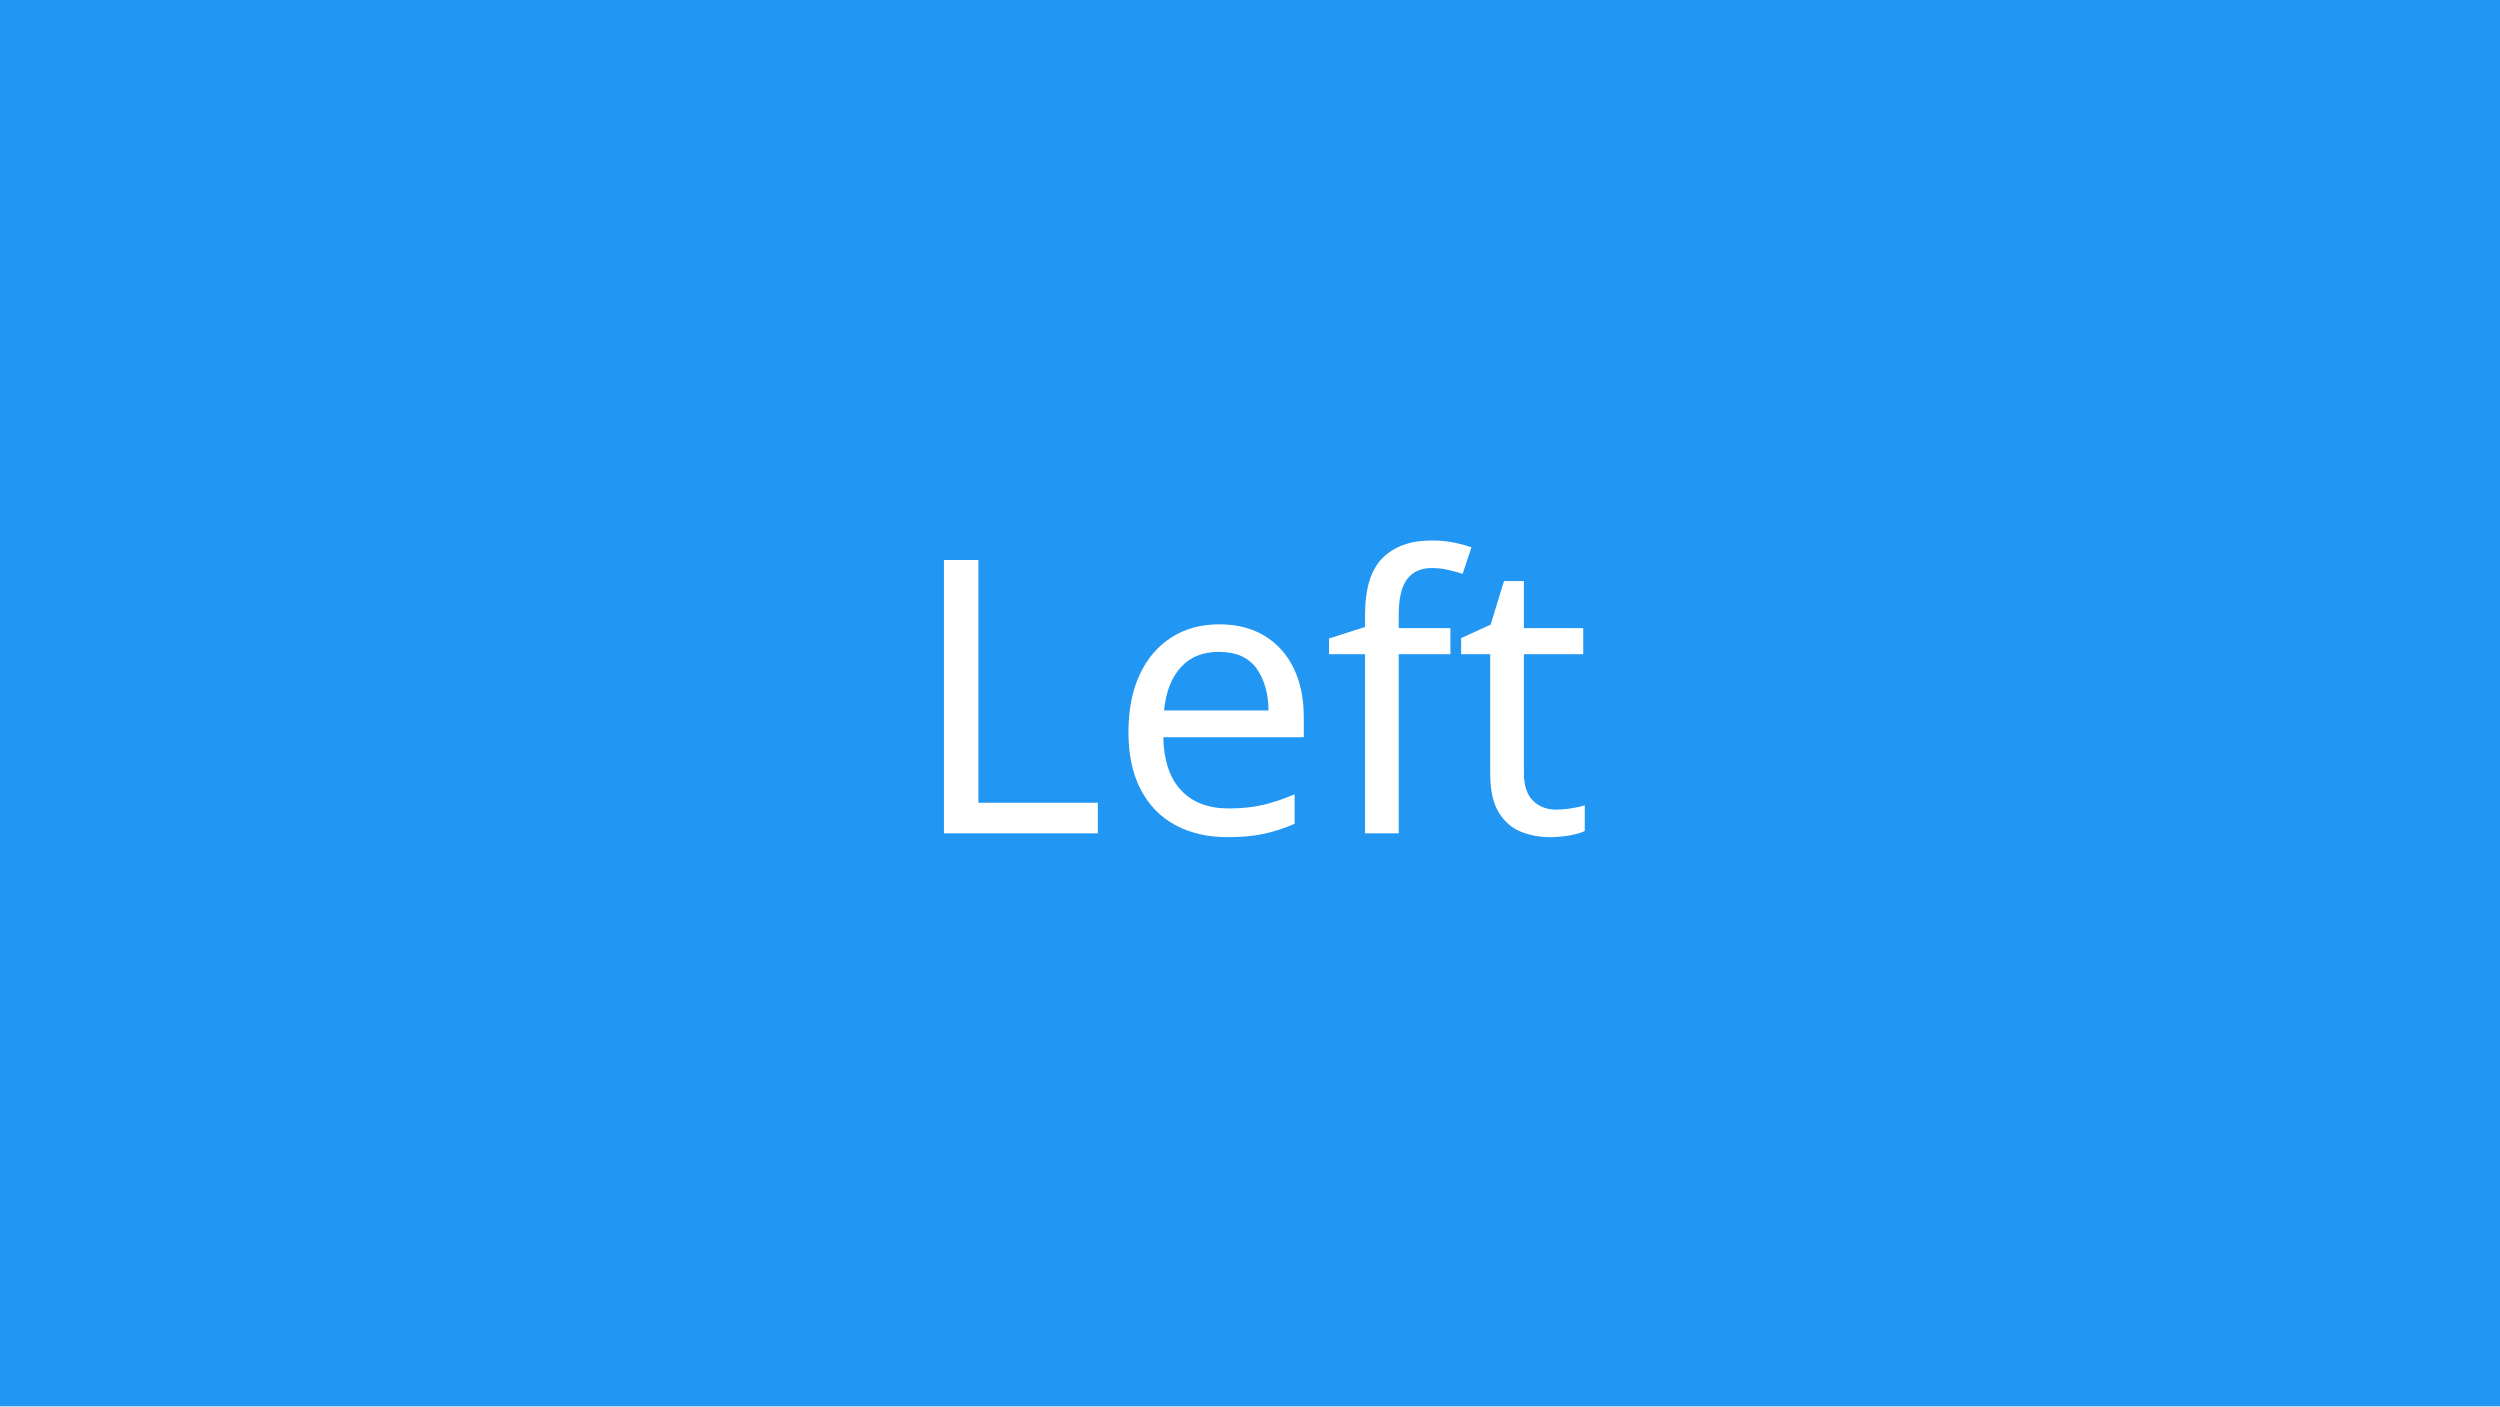
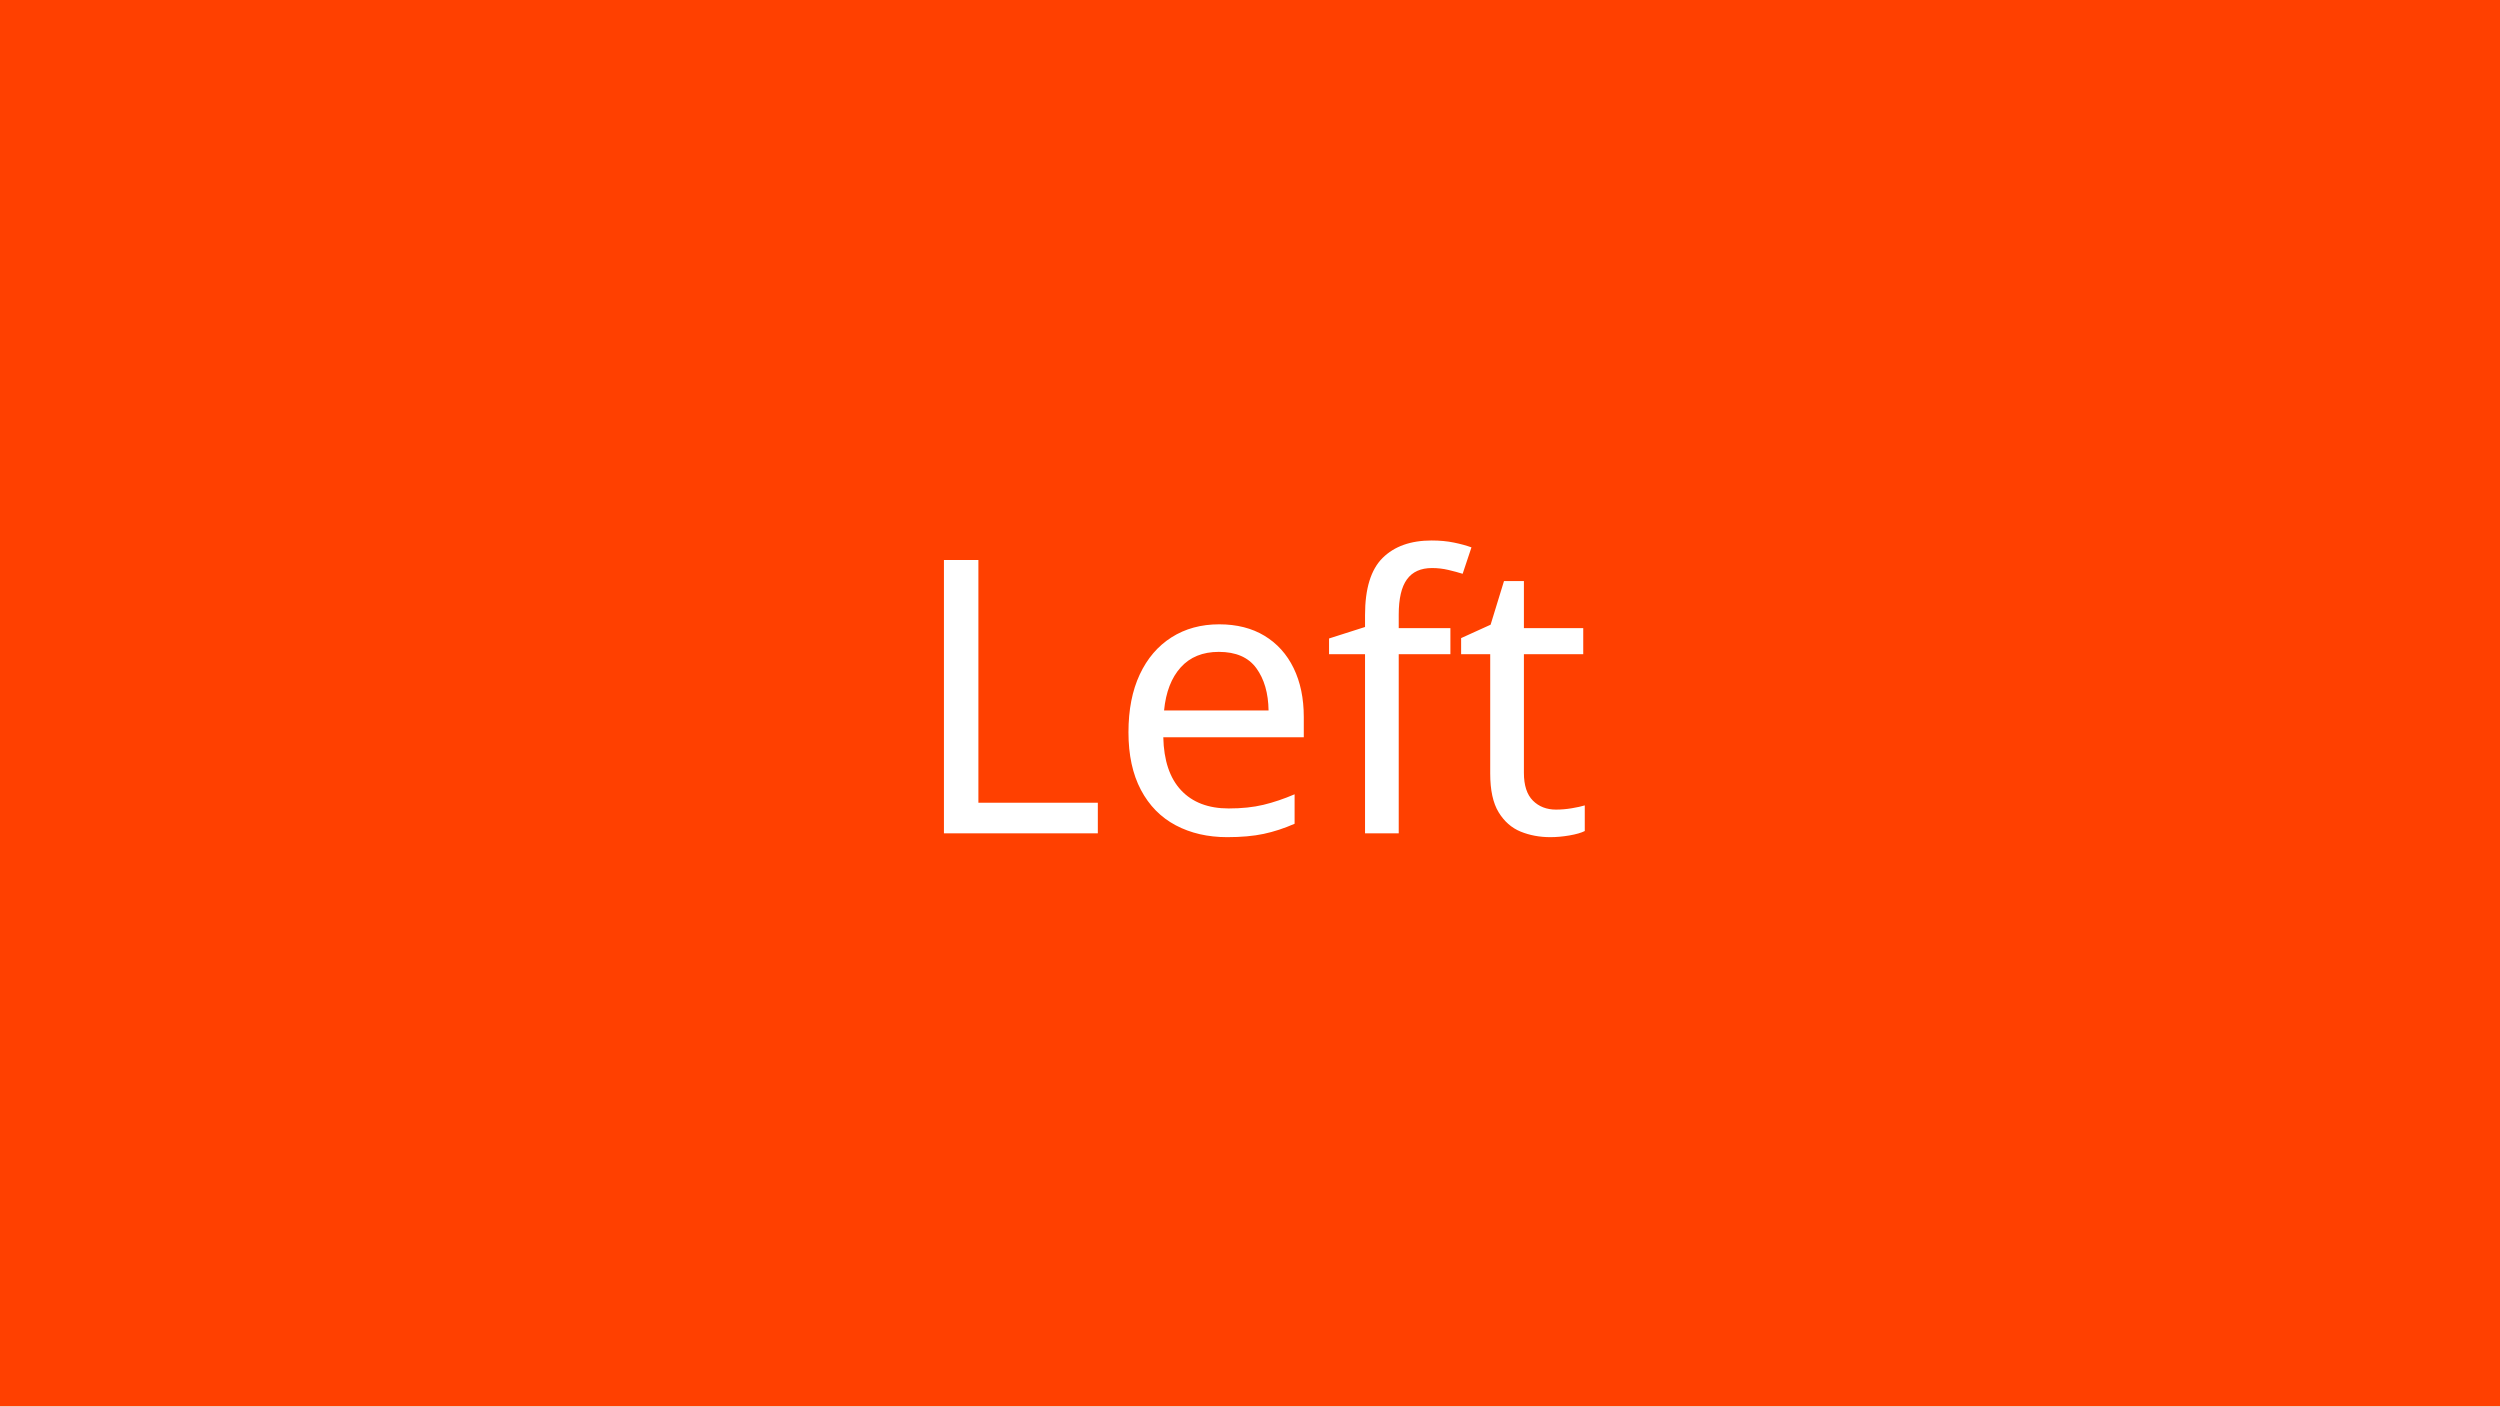
<svg xmlns="http://www.w3.org/2000/svg" width="3840" viewBox="0 0 3840 2160">
  <style>text { font-family: Avenir, system-ui, sans-serif }</style>
-   <rect width="3840" height="2160" fill="#2196F3" />
+   <rect width="3840" height="2160" fill="#ff4000" />
  <text x="1920" y="1280" fill="#ffffff" font-size="588px" text-anchor="middle">
    Left
  </text>
</svg>
